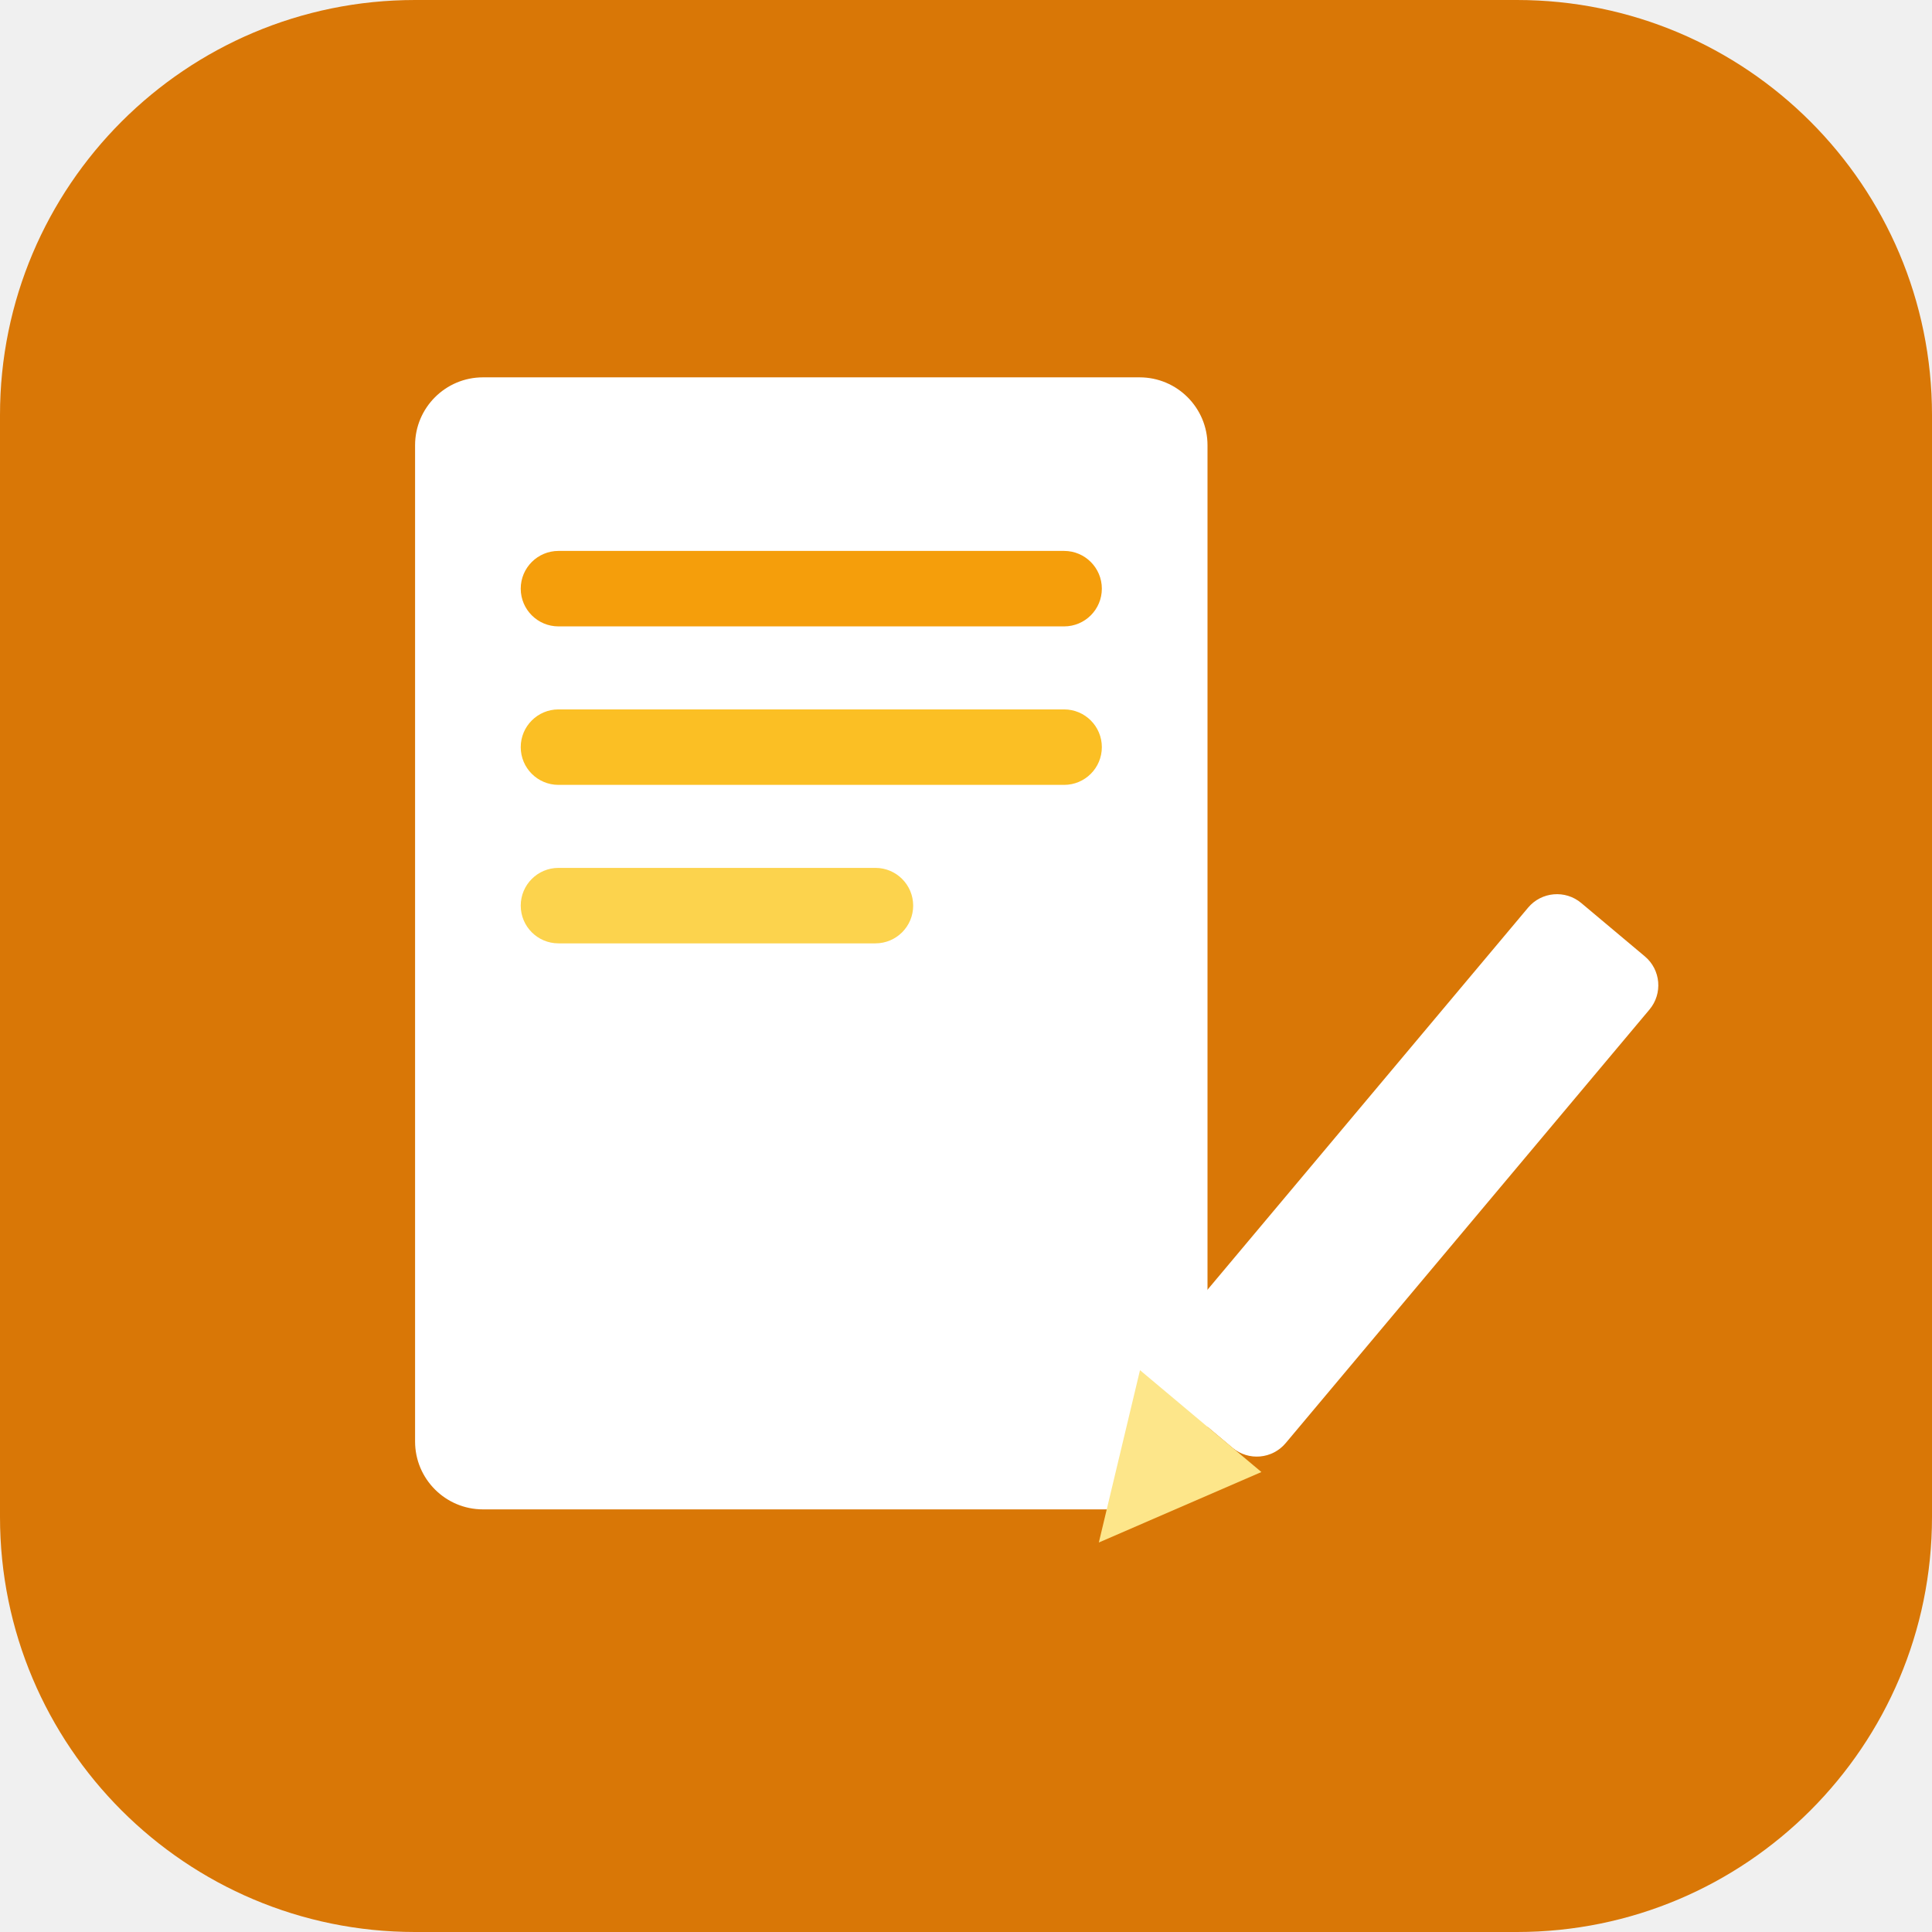
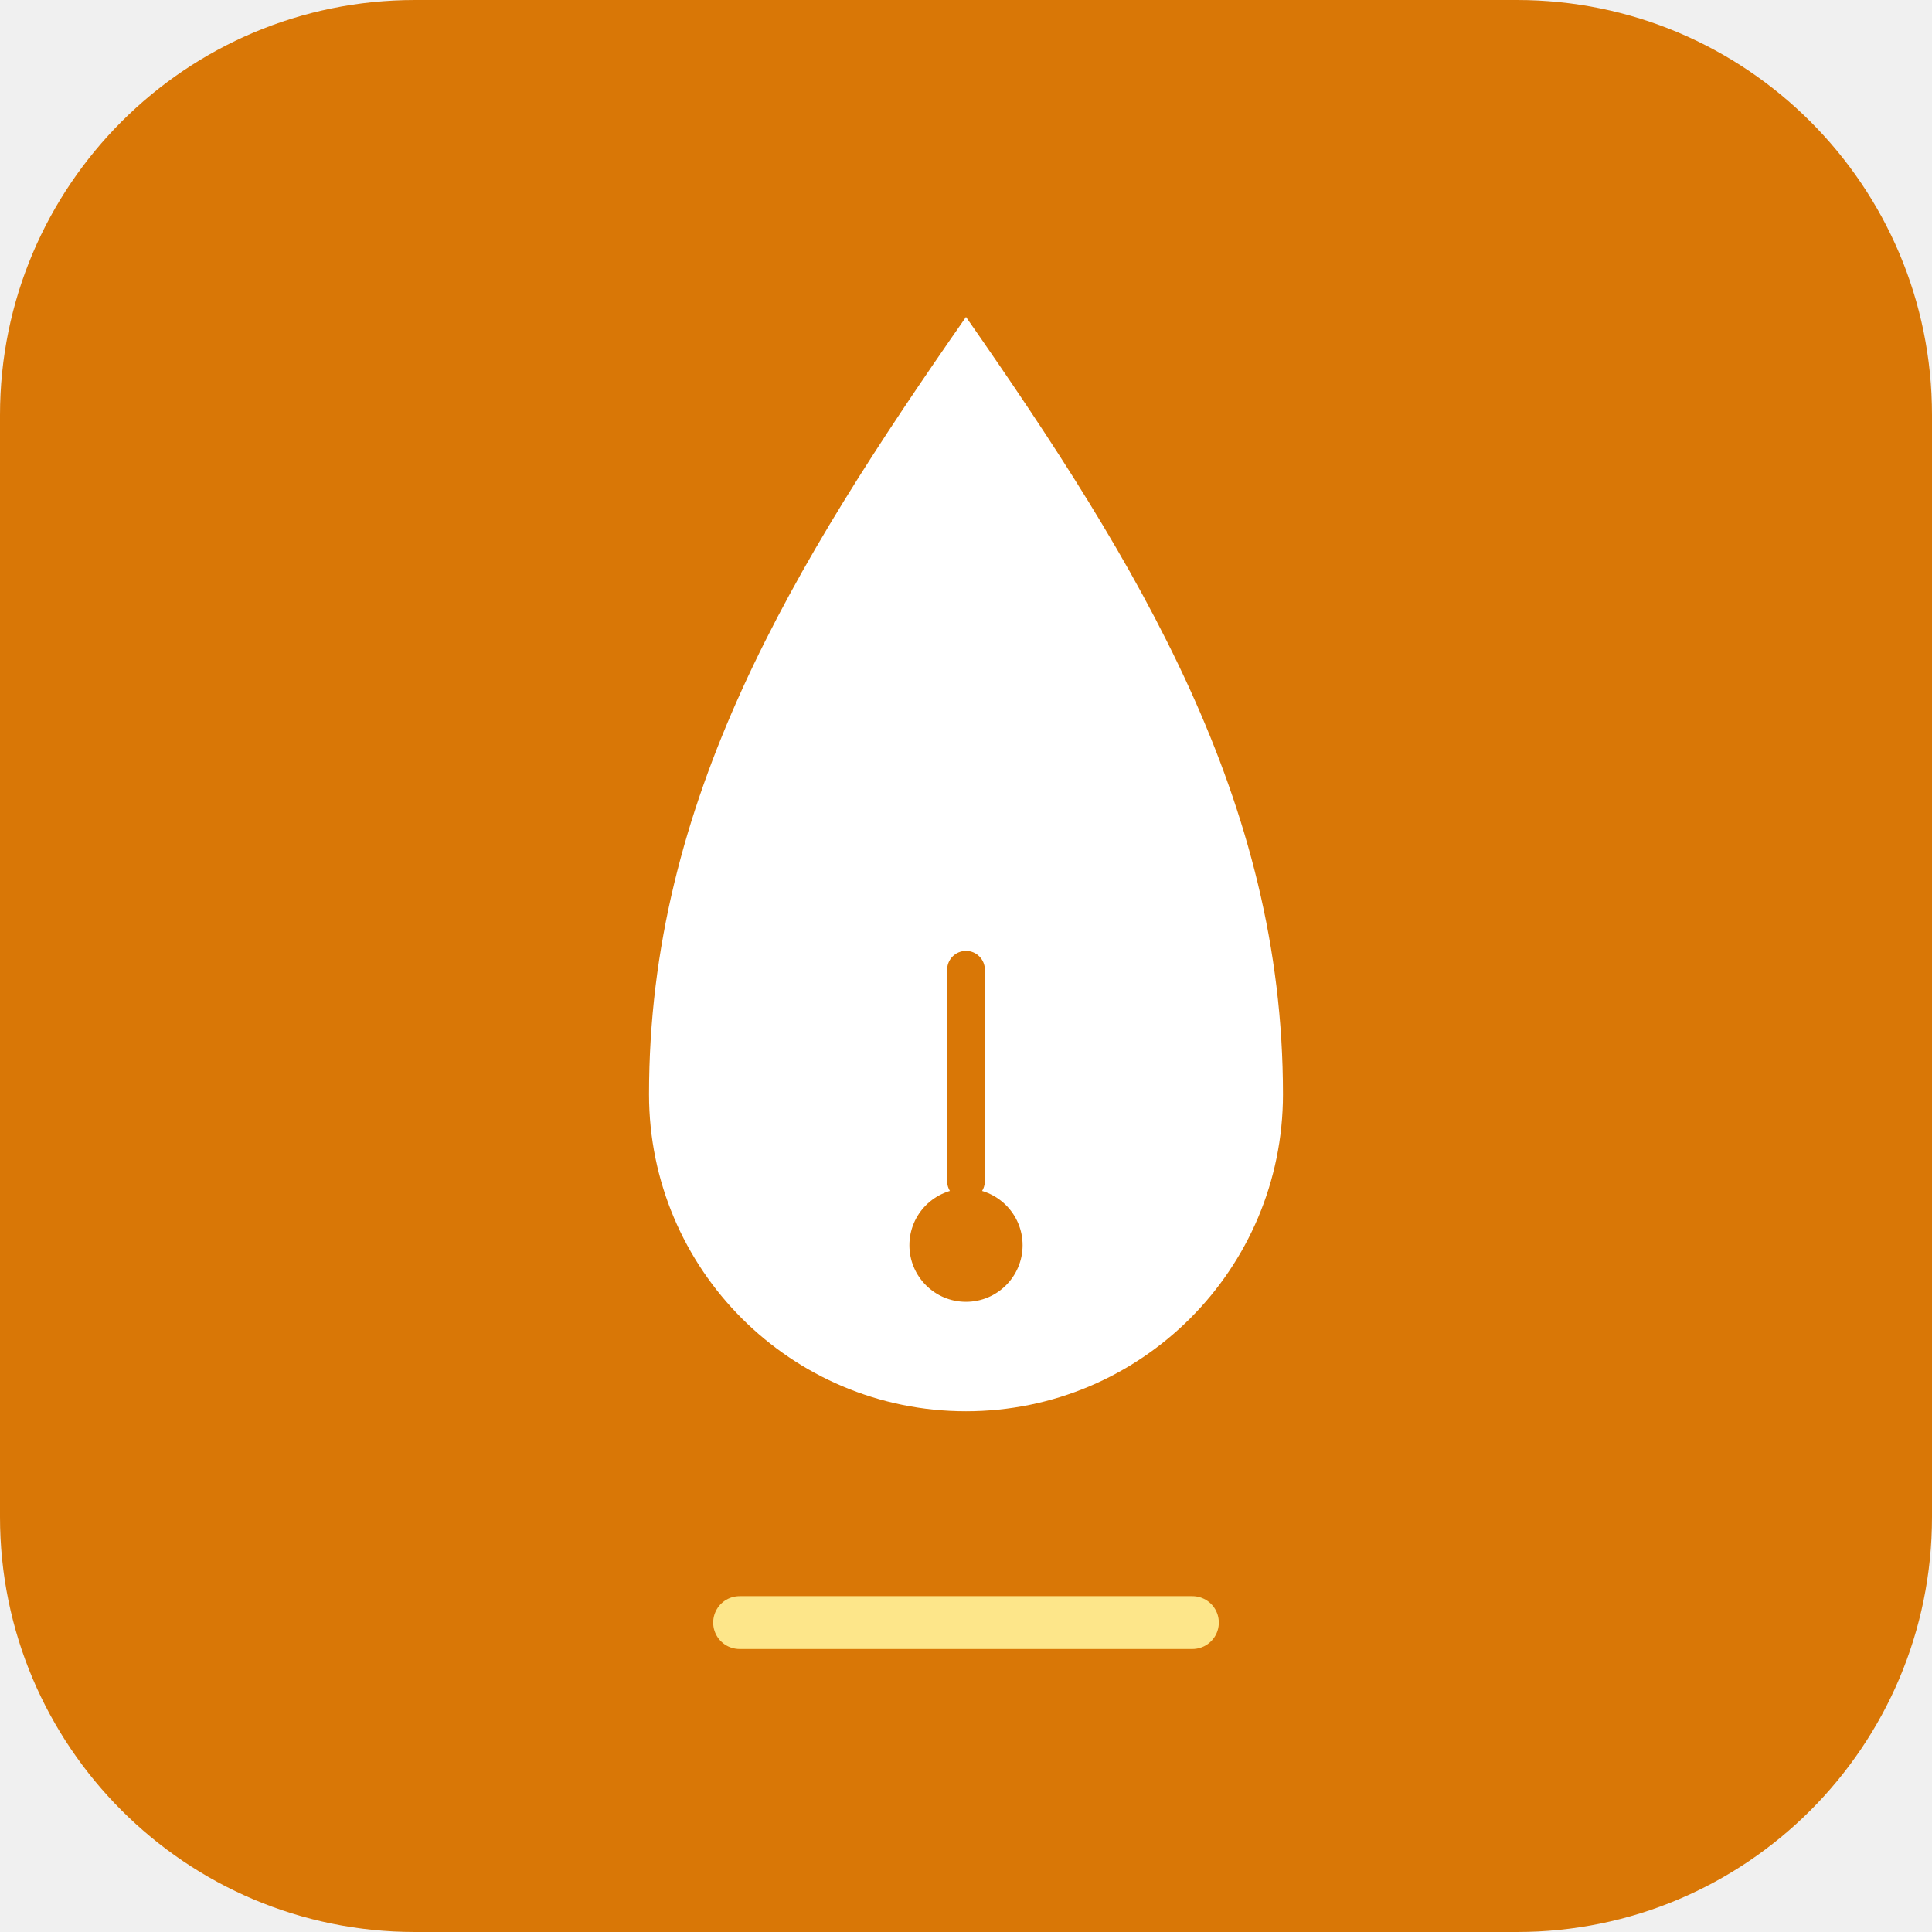
<svg xmlns="http://www.w3.org/2000/svg" viewBox="0 0 512 512">
  <rect width="512" height="512" rx="110" fill="#d97706" />
-   <rect x="110" y="100" width="210" height="300" rx="18" fill="#ffffff" />
-   <rect x="138" y="146" width="154" height="20" rx="10" fill="#f59e0b" />
-   <rect x="138" y="188" width="154" height="20" rx="10" fill="#fbbf24" />
-   <rect x="138" y="230" width="104" height="20" rx="10" fill="#fcd34d" />
-   <g transform="rotate(40 356 330)">
-     <rect x="336" y="220" width="42" height="170" rx="10" fill="#ffffff" />
-     <path d="M336 390 L357 432 L378 390 Z" fill="#fde68a" />
-   </g>
+   <path d="M256 84c46 66 84 128 84 206a84 84 0 1 1-168 0c0-78 38-140 84-206z" fill="#ffffff" />
+   <rect x="251" y="252" width="10" height="66" rx="5" fill="#d97706" />
+   <circle cx="256" cy="330" r="15" fill="#d97706" />
+   <path d="M196 430h120" stroke="#fde68a" stroke-width="14" stroke-linecap="round" />
</svg>
